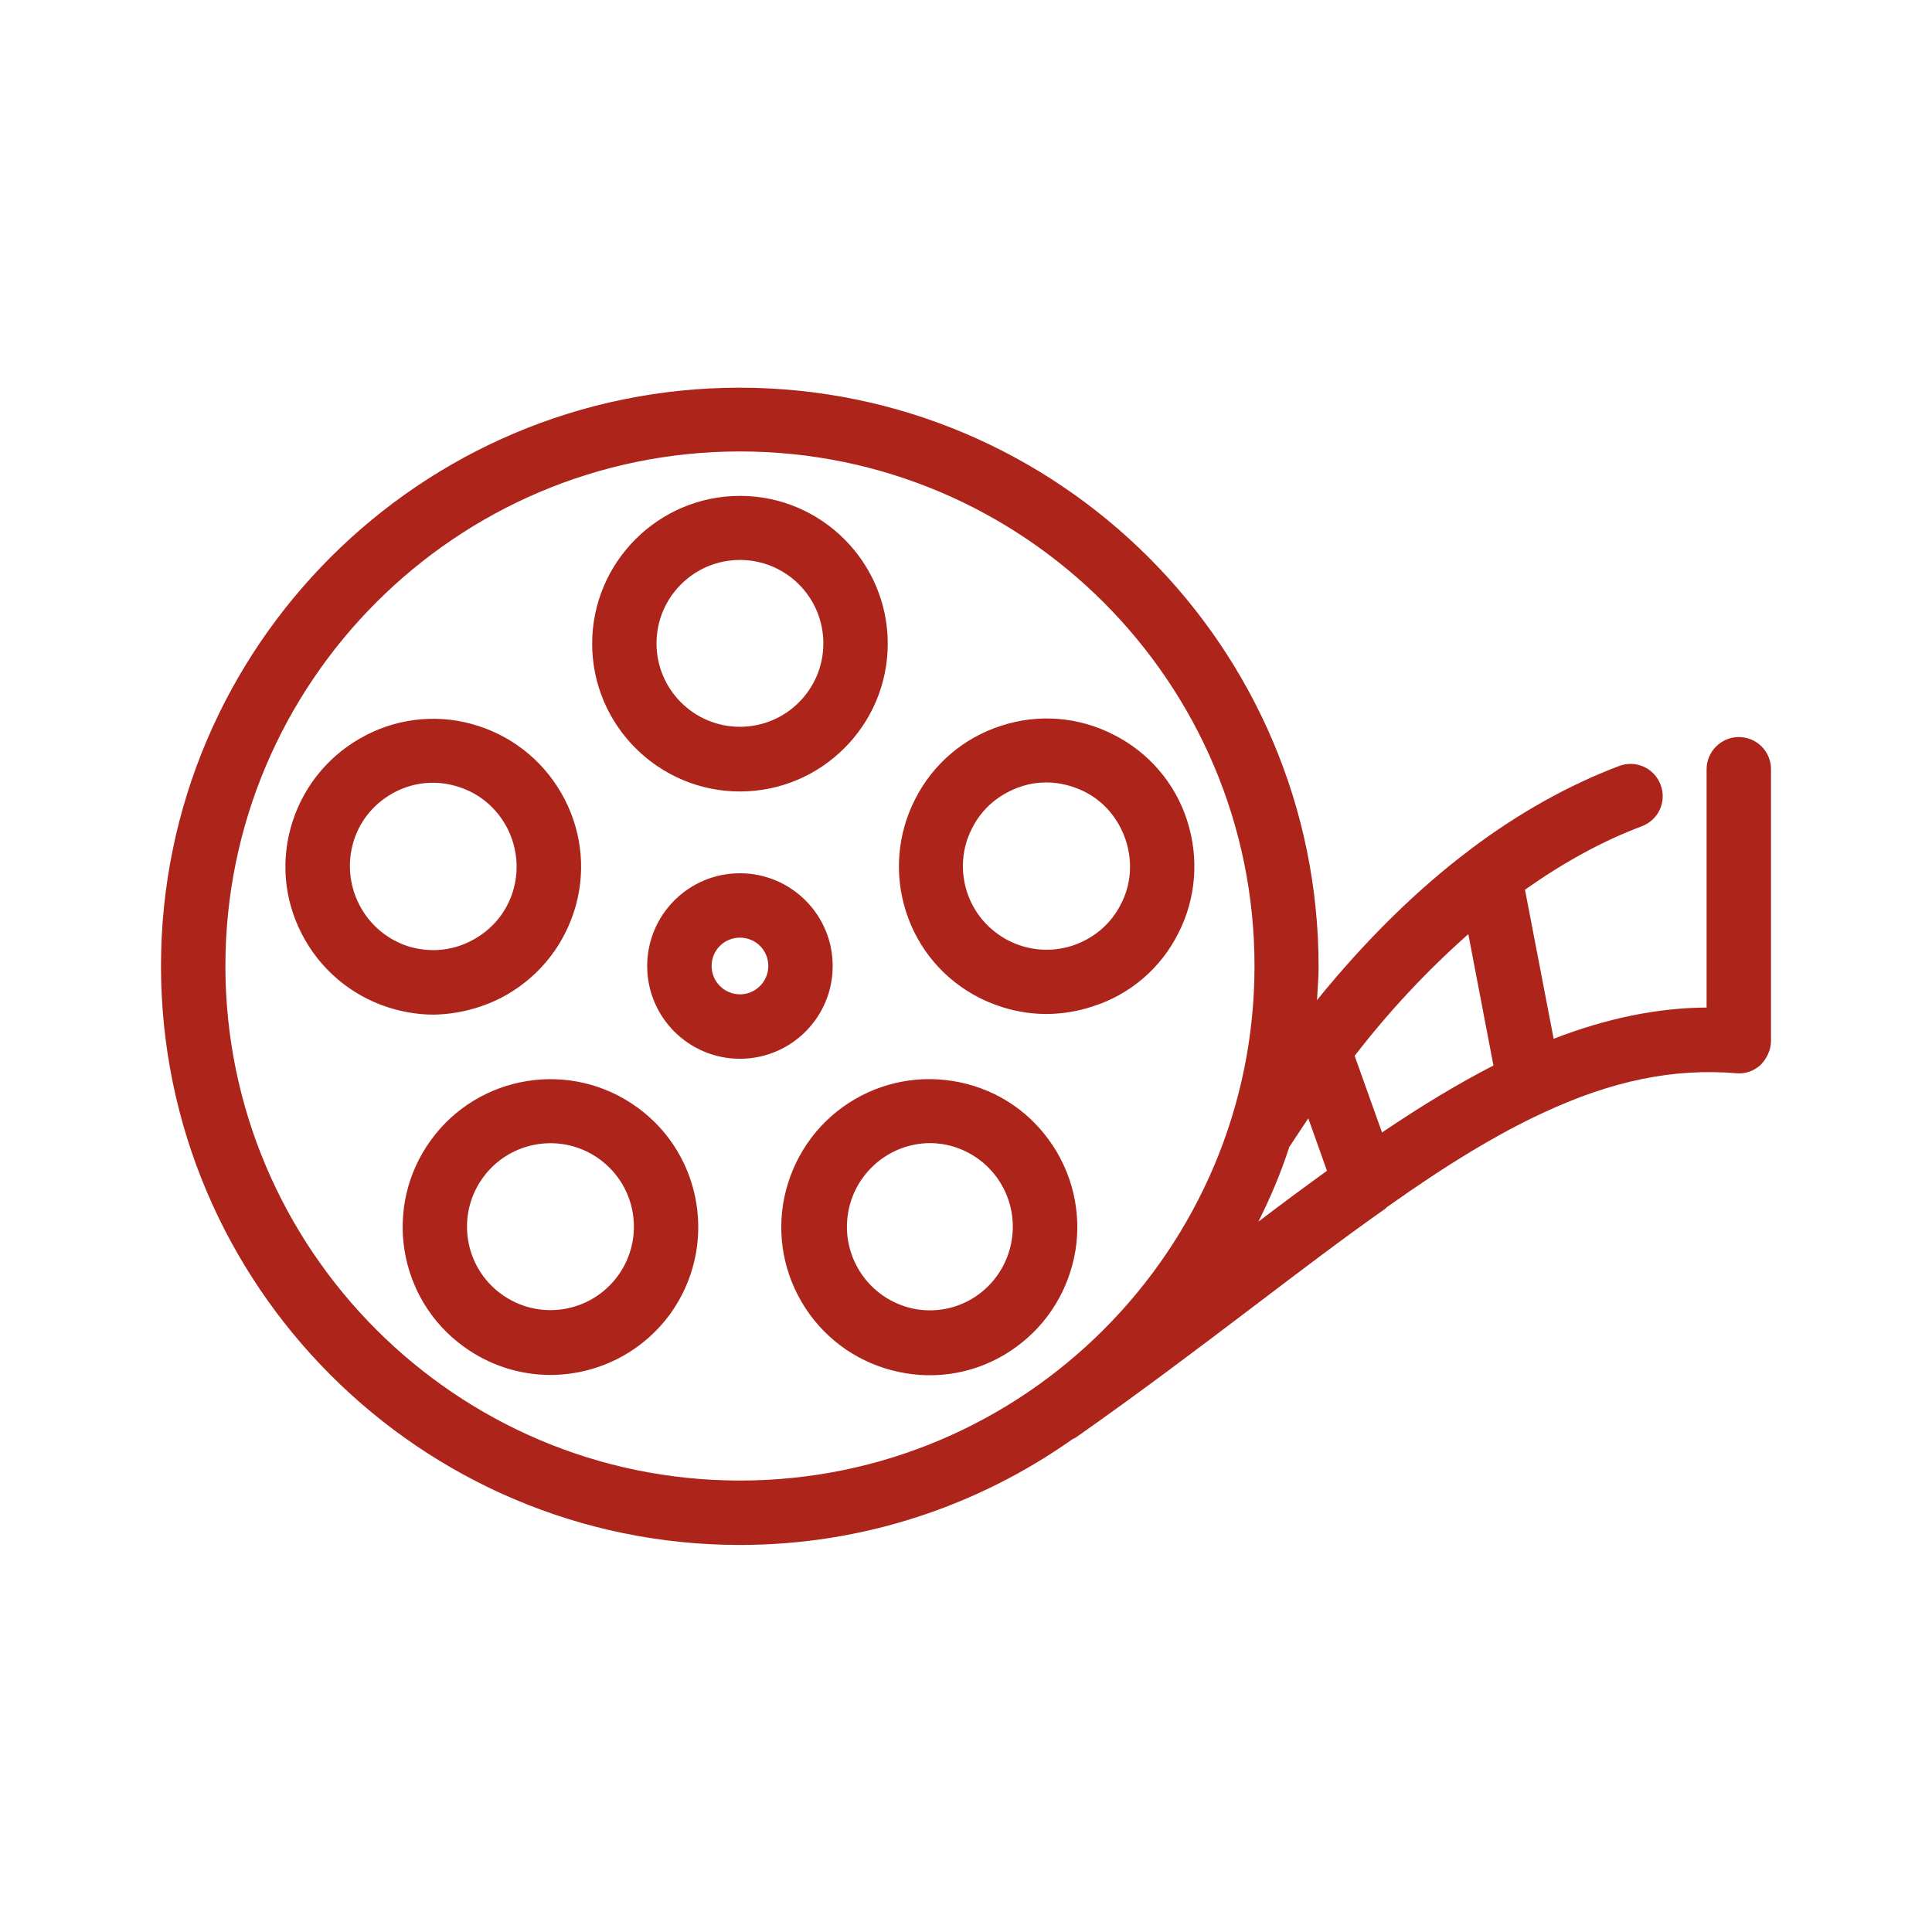
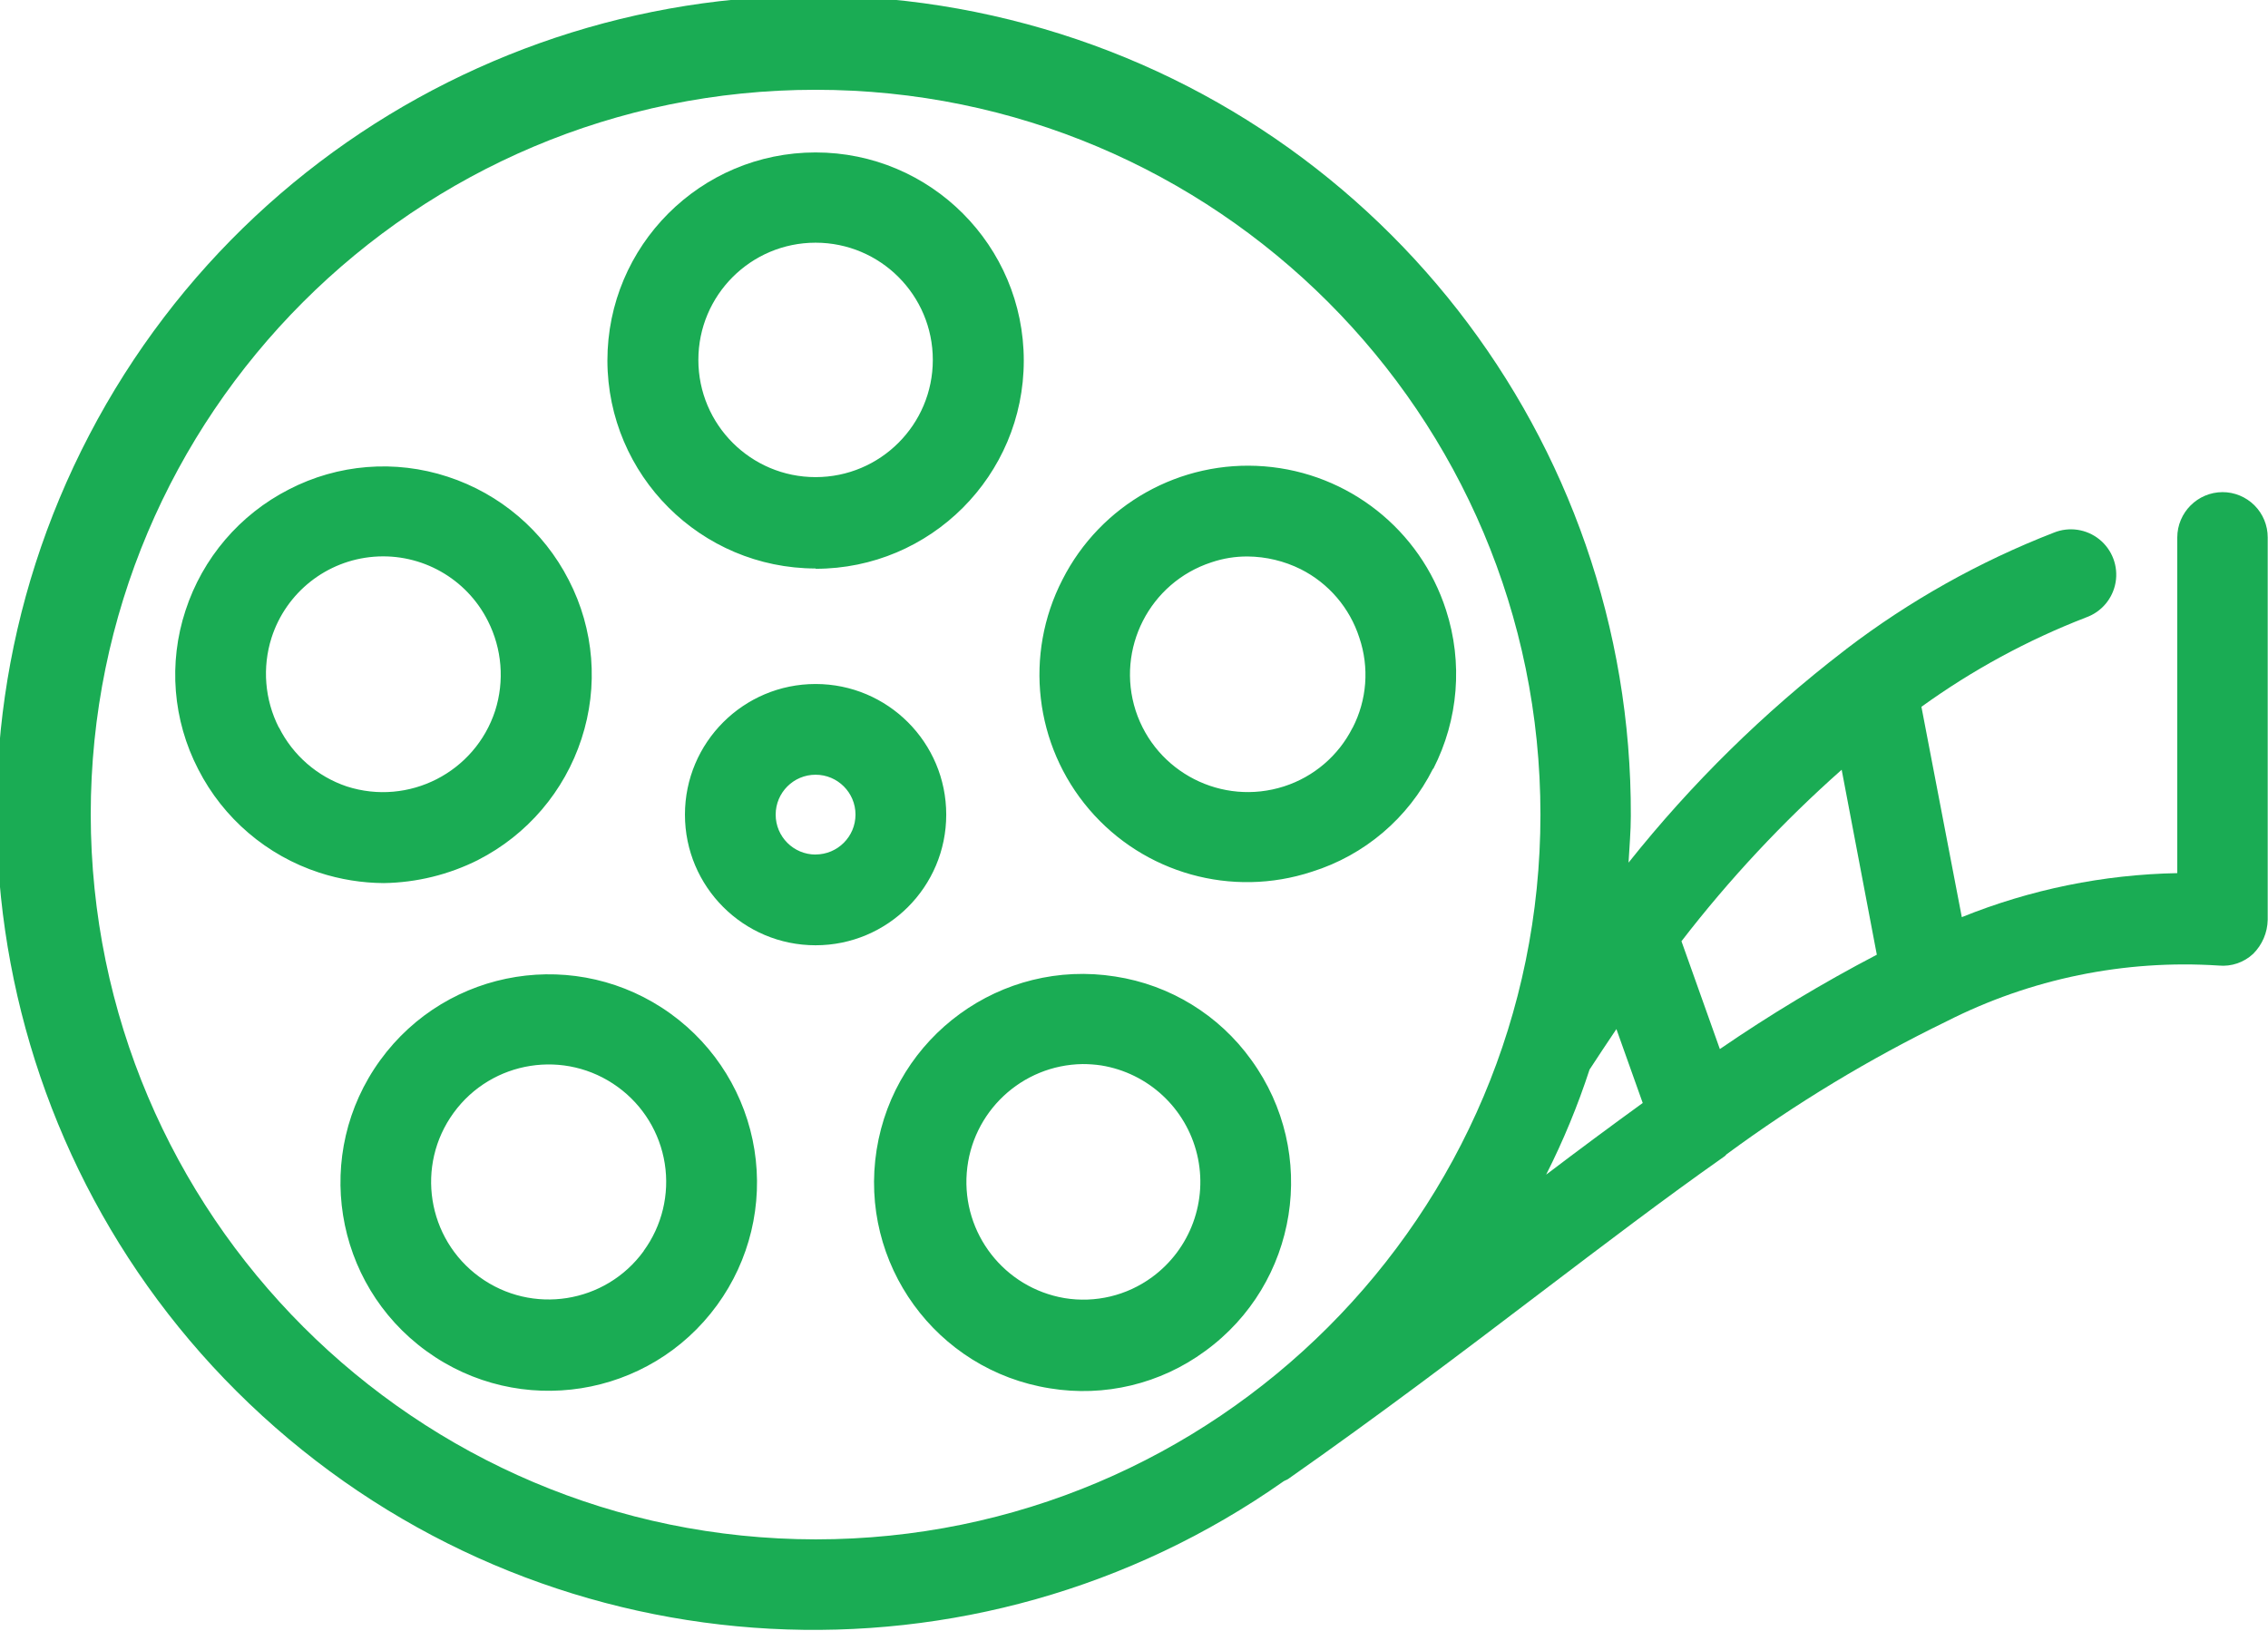
- <svg xmlns="http://www.w3.org/2000/svg" viewBox="0 0 60 60" xml:space="preserve" enable-background="new 0 0 60 60">
-   <path d="M25.86 30a2.88 2.88 0 1 0-5.761.001A2.88 2.88 0 0 0 25.86 30zm-2.88.88c-.48 0-.88-.39-.88-.88s.39-.88.88-.88.88.39.88.88-.4.88-.88.88zM22.98 24.58c2.53 0 4.59-2.06 4.59-4.59s-2.06-4.59-4.59-4.59-4.59 2.06-4.59 4.59 2.06 4.59 4.59 4.59zm0-7.19a2.59 2.59 0 1 1-.001 5.181 2.59 2.59 0 0 1 .001-5.181zM15.54 31c1.09-.56 1.9-1.51 2.28-2.67s.28-2.41-.28-3.5-1.51-1.9-2.67-2.28a4.533 4.533 0 0 0-3.5.28c-1.09.56-1.9 1.51-2.28 2.67-.38 1.17-.28 2.41.28 3.5.56 1.09 1.51 1.9 2.67 2.28.47.15.95.23 1.42.23.71-.01 1.42-.18 2.08-.51zm-4.39-2.92a2.62 2.62 0 0 1-.16-1.98c.21-.66.67-1.19 1.29-1.51a2.551 2.551 0 0 1 1.97-.15c.66.21 1.19.67 1.51 1.29.31.62.37 1.32.16 1.98s-.67 1.19-1.29 1.51-1.32.37-1.98.16a2.6 2.6 0 0 1-1.5-1.3zM19.79 34.39a4.589 4.589 0 0 0-6.41 1.02 4.589 4.589 0 0 0 1.02 6.41c.81.59 1.76.88 2.69.88 1.42 0 2.82-.66 3.72-1.89 1.49-2.06 1.03-4.94-1.02-6.42zm-.6 5.23a2.59 2.59 0 0 1-3.62.57 2.59 2.59 0 0 1-.57-3.62 2.591 2.591 0 0 1 4.19 3.05zM29.58 33.57a4.59 4.59 0 0 0-3.42.82c-.99.72-1.64 1.79-1.84 3-.19 1.21.1 2.42.82 3.42.72.99 1.78 1.64 3 1.84a4.533 4.533 0 0 0 3.42-.82c.99-.72 1.64-1.79 1.84-3a4.59 4.59 0 0 0-.82-3.42c-.72-1-1.79-1.65-3-1.84zm.81 6.63c-.56.41-1.25.57-1.93.46a2.599 2.599 0 0 1 .4-5.16c.14 0 .27.01.41.03a2.6 2.6 0 0 1 1.69 1.04 2.61 2.61 0 0 1-.57 3.63zM36.59 28.99c.56-1.09.65-2.34.28-3.5s-1.19-2.12-2.28-2.67a4.536 4.536 0 0 0-3.5-.28 4.536 4.536 0 0 0-2.67 2.28 4.581 4.581 0 0 0-.28 3.5 4.536 4.536 0 0 0 2.28 2.67c.66.33 1.36.5 2.08.5.48 0 .96-.08 1.42-.23a4.487 4.487 0 0 0 2.67-2.27zm-1.78-.91c-.31.62-.85 1.07-1.51 1.29a2.603 2.603 0 0 1-3.27-1.67c-.21-.66-.16-1.36.16-1.98.31-.62.85-1.07 1.51-1.29.26-.09.53-.13.8-.13.4 0 .8.1 1.17.28.62.31 1.07.85 1.29 1.51.22.67.17 1.38-.15 1.99z" fill="#ad241b" class="fill-000000" />
-   <path d="M54 22.89c-.55 0-1 .45-1 1v7.4c-1.55.01-3.12.34-4.75.97l-.89-4.63c1.19-.84 2.4-1.51 3.63-1.97.52-.2.78-.77.58-1.29a.994.994 0 0 0-1.29-.58c-1.56.59-3.1 1.45-4.58 2.56l-.01.01c-.01.01-.03.02-.04.03-1.65 1.24-3.25 2.82-4.75 4.67.02-.35.05-.69.05-1.04 0-9.91-8.07-17.98-17.98-17.98S5 20.09 5 30s8.06 17.98 17.98 17.98c3.84 0 7.4-1.22 10.32-3.28.03-.02.07-.03.1-.05 2.01-1.41 3.82-2.78 5.56-4.1 1.41-1.07 2.75-2.09 4.03-2.99a.27.27 0 0 0 .08-.07c1.9-1.35 3.45-2.28 4.85-2.93 2.15-1 4.05-1.39 6-1.23.28.03.55-.07.76-.26.2-.21.32-.47.32-.75v-8.43c0-.56-.45-1-1-1zm-8.4 6.12.78 4.08c-1.05.54-2.19 1.22-3.46 2.08l-.85-2.38a27.42 27.42 0 0 1 3.53-3.78zm-5.56 6.61c.19-.29.39-.59.59-.89l.58 1.63c-.69.5-1.41 1.03-2.13 1.58.37-.74.7-1.51.96-2.32zM7 30c0-8.81 7.17-15.98 15.98-15.98S38.96 21.19 38.96 30s-7.17 15.98-15.98 15.98S7 38.81 7 30z" fill="#ad241b" class="fill-000000" />
+ <svg xmlns="http://www.w3.org/2000/svg" width="38.695" height="27.814" viewBox="0 0 38.695 27.814">
+   <g id="filmophile-icon" transform="translate(-5 -12.04)">
+     <path id="Path_669" data-name="Path 669" d="M22.017,26.7a2.229,2.229,0,1,0-2.229,2.229A2.229,2.229,0,0,0,22.017,26.7Zm-2.229.681a.681.681,0,1,1,.681-.681A.682.682,0,0,1,19.788,27.38Zm0-4.876a3.552,3.552,0,1,0-3.552-3.552A3.557,3.557,0,0,0,19.788,22.5Zm0-5.564a2,2,0,1,1-2,2,2,2,0,0,1,2-2ZM14.03,27.473a3.556,3.556,0,0,0,1.764-2.066,3.511,3.511,0,0,0-.217-2.709,3.556,3.556,0,0,0-2.066-1.764,3.508,3.508,0,0,0-2.709.217,3.556,3.556,0,0,0-1.764,2.066,3.508,3.508,0,0,0,.217,2.709,3.556,3.556,0,0,0,2.066,1.764,3.626,3.626,0,0,0,1.1.178,3.713,3.713,0,0,0,1.61-.395Zm-3.4-2.26a2.028,2.028,0,0,1-.124-1.532,2,2,0,0,1,3.691-.286,2.027,2.027,0,0,1,.124,1.532,2.014,2.014,0,0,1-2.531,1.292A2.012,2.012,0,0,1,10.633,25.213ZM17.319,30.1a3.553,3.553,0,1,0,.789,4.968A3.551,3.551,0,0,0,17.319,30.1Zm-.464,4.047a2.005,2.005,0,1,1-.441-2.8A2,2,0,0,1,16.855,34.144ZM24.9,29.462a3.557,3.557,0,0,0-1.114,7.027,3.508,3.508,0,0,0,2.647-.635,3.557,3.557,0,0,0,.789-4.968A3.512,3.512,0,0,0,24.9,29.462Zm.627,5.131a1.98,1.98,0,0,1-1.494.356,2.011,2.011,0,0,1,.31-3.993,2.189,2.189,0,0,1,.317.023,2.014,2.014,0,0,1,.867,3.614Zm4.8-8.675a3.545,3.545,0,0,0,.217-2.709A3.549,3.549,0,0,0,24,22.69a3.541,3.541,0,0,0,4.256,4.984,3.472,3.472,0,0,0,2.066-1.757Zm-1.378-.7a1.992,1.992,0,0,1-1.169,1,2.014,2.014,0,0,1-2.531-1.292,2.014,2.014,0,0,1,1.292-2.531,1.887,1.887,0,0,1,.619-.1,2.077,2.077,0,0,1,.905.217,1.992,1.992,0,0,1,1,1.169,1.971,1.971,0,0,1-.116,1.54Z" transform="translate(-0.873 -0.76)" fill="#1aac54" />
+     <path id="Path_670" data-name="Path 670" d="M42.921,20.437a.776.776,0,0,0-.774.774v5.727a10.327,10.327,0,0,0-3.676.751L37.782,24.1a12.505,12.505,0,0,1,2.809-1.525.774.774,0,1,0-.549-1.447A14.469,14.469,0,0,0,36.5,23.114l-.008.008c-.008.008-.023.015-.031.023a21.242,21.242,0,0,0-3.676,3.614c.015-.271.039-.534.039-.8A13.941,13.941,0,1,0,26.9,37.315c.023-.015.054-.023.077-.039,1.556-1.091,2.956-2.151,4.3-3.173,1.091-.828,2.128-1.617,3.119-2.314a.209.209,0,0,0,.062-.054,24.1,24.1,0,0,1,3.753-2.268,8.963,8.963,0,0,1,4.643-.952.755.755,0,0,0,.588-.2.842.842,0,0,0,.248-.58V21.211a.771.771,0,0,0-.774-.774Zm-6.5,4.736.6,3.157a26.04,26.04,0,0,0-2.678,1.61L33.688,28.1a21.221,21.221,0,0,1,2.732-2.925Zm-4.3,5.115c.147-.224.3-.457.457-.689l.449,1.261c-.534.387-1.091.8-1.648,1.223a12.683,12.683,0,0,0,.743-1.8ZM6.548,25.939A12.367,12.367,0,1,1,18.915,38.306,12.382,12.382,0,0,1,6.548,25.939Z" transform="translate(0 0)" fill="#1aac54" />
+   </g>
</svg>
